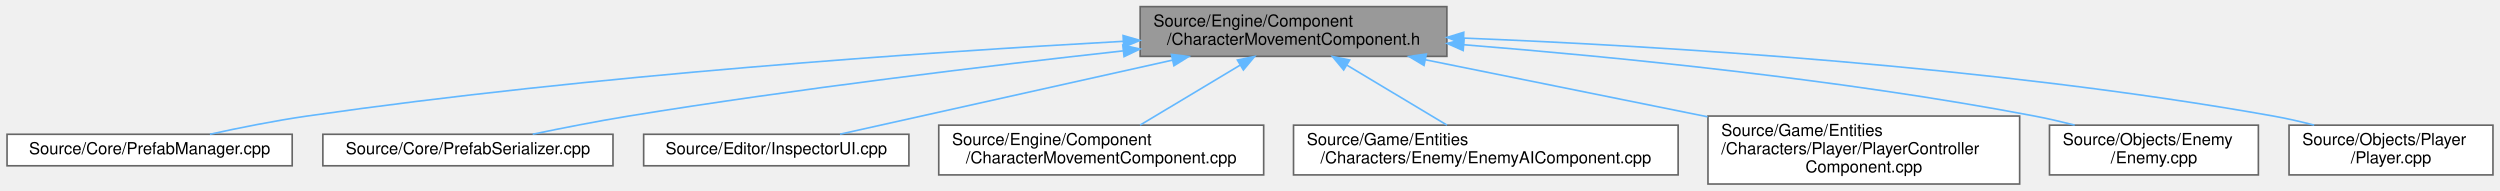
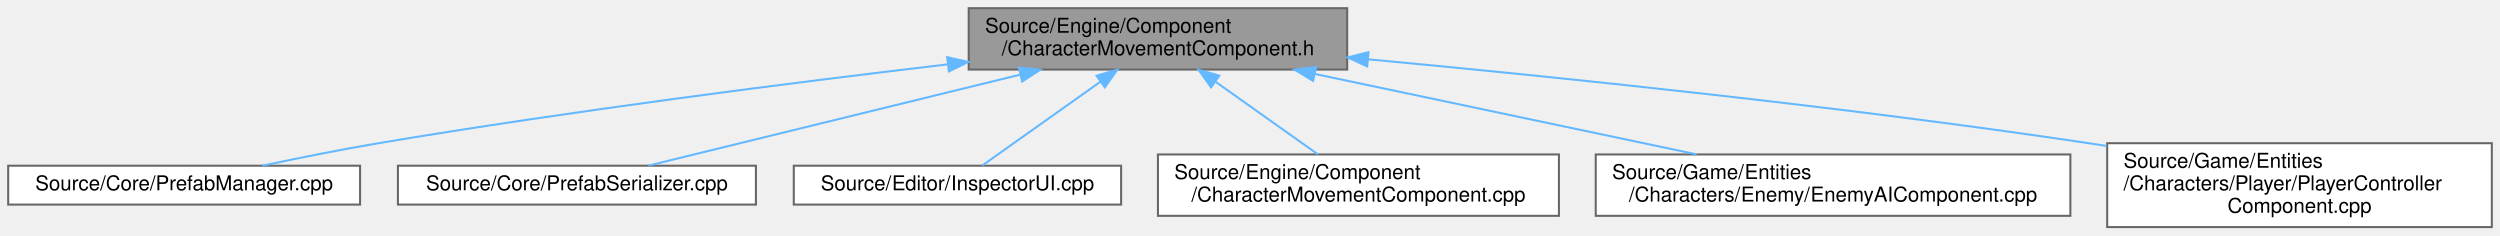
- <svg xmlns="http://www.w3.org/2000/svg" xmlns:xlink="http://www.w3.org/1999/xlink" width="1508pt" height="115pt" viewBox="0.00 0.00 1507.50 115.00">
+ <svg xmlns="http://www.w3.org/2000/svg" xmlns:xlink="http://www.w3.org/1999/xlink" width="1222pt" height="115pt" viewBox="0.00 0.00 1222.00 115.00">
  <g id="graph0" class="graph" transform="scale(1 1) rotate(0) translate(4 111)">
    <g id="Node000001" class="node">
      <g id="a_Node000001">
        <a xlink:title=" ">
-           <polygon fill="#999999" stroke="#666666" points="868.5,-107 683.5,-107 683.5,-77 868.5,-77 868.5,-107" />
-           <text text-anchor="start" x="691.5" y="-95" font-family="Helvetica,sans-Serif" font-size="10.00">Source/Engine/Component</text>
-           <text text-anchor="middle" x="776" y="-84" font-family="Helvetica,sans-Serif" font-size="10.00">/CharacterMovementComponent.h</text>
+           <polygon fill="#999999" stroke="#666666" points="654.5,-107 469.5,-107 469.5,-77 654.5,-77 654.5,-107" />
+           <text text-anchor="start" x="477.5" y="-95" font-family="Helvetica,sans-Serif" font-size="10.00">Source/Engine/Component</text>
+           <text text-anchor="middle" x="562" y="-84" font-family="Helvetica,sans-Serif" font-size="10.00">/CharacterMovementComponent.h</text>
        </a>
      </g>
    </g>
    <g id="Node000002" class="node">
      <g id="a_Node000002">
        <a xlink:href="PrefabManager_8cpp.html" target="_top" xlink:title=" ">
          <polygon fill="white" stroke="#666666" points="172,-30 0,-30 0,-11 172,-11 172,-30" />
          <text text-anchor="middle" x="86" y="-18" font-family="Helvetica,sans-Serif" font-size="10.00">Source/Core/PrefabManager.cpp</text>
        </a>
      </g>
    </g>
    <g id="edge1_Node000001_Node000002" class="edge">
      <g id="a_edge1_Node000001_Node000002">
        <a xlink:title=" ">
-           <path fill="none" stroke="#63b8ff" d="M673.18,-86.07C554.24,-79.51 352.73,-65.75 181,-41 161.5,-38.19 139.98,-33.88 122.36,-30.02" />
-           <polygon fill="#63b8ff" stroke="#63b8ff" points="673.19,-89.58 683.37,-86.63 673.57,-82.59 673.19,-89.58" />
+           <path fill="none" stroke="#63b8ff" d="M459.18,-79.54C382.33,-70.48 274.82,-56.76 181,-41 162.24,-37.85 141.53,-33.68 124.25,-30" />
+           <polygon fill="#63b8ff" stroke="#63b8ff" points="459,-83.04 469.34,-80.73 459.81,-76.09 459,-83.04" />
        </a>
      </g>
    </g>
    <g id="Node000003" class="node">
      <g id="a_Node000003">
        <a xlink:href="PrefabSerializer_8cpp.html" target="_top" xlink:title=" ">
          <polygon fill="white" stroke="#666666" points="365.5,-30 190.5,-30 190.5,-11 365.5,-11 365.5,-30" />
          <text text-anchor="middle" x="278" y="-18" font-family="Helvetica,sans-Serif" font-size="10.00">Source/Core/PrefabSerializer.cpp</text>
        </a>
      </g>
    </g>
    <g id="edge2_Node000001_Node000003" class="edge">
      <g id="a_edge2_Node000001_Node000003">
        <a xlink:title=" ">
-           <path fill="none" stroke="#63b8ff" d="M673.12,-80.3C591.94,-71.35 475.94,-57.42 375,-41 355.84,-37.88 334.7,-33.72 317.05,-30.04" />
-           <polygon fill="#63b8ff" stroke="#63b8ff" points="673.02,-83.81 683.34,-81.42 673.79,-76.85 673.02,-83.81" />
+           <path fill="none" stroke="#63b8ff" d="M494.51,-74.48C437.5,-60.53 358.12,-41.11 313.01,-30.07" />
+           <polygon fill="#63b8ff" stroke="#63b8ff" points="493.98,-77.96 504.53,-76.94 495.65,-71.16 493.98,-77.96" />
        </a>
      </g>
    </g>
    <g id="Node000004" class="node">
      <g id="a_Node000004">
        <a xlink:href="InspectorUI_8cpp.html" target="_top" xlink:title=" ">
          <polygon fill="white" stroke="#666666" points="544,-30 384,-30 384,-11 544,-11 544,-30" />
          <text text-anchor="middle" x="464" y="-18" font-family="Helvetica,sans-Serif" font-size="10.00">Source/Editor/InspectorUI.cpp</text>
        </a>
      </g>
    </g>
    <g id="edge3_Node000001_Node000004" class="edge">
      <g id="a_edge3_Node000001_Node000004">
        <a xlink:title=" ">
-           <path fill="none" stroke="#63b8ff" d="M703.02,-74.74C640.31,-60.77 552.32,-41.17 502.46,-30.07" />
-           <polygon fill="#63b8ff" stroke="#63b8ff" points="702.34,-78.18 712.86,-76.94 703.86,-71.35 702.34,-78.18" />
+           <path fill="none" stroke="#63b8ff" d="M533.81,-71C514.69,-57.45 490.39,-40.21 476.08,-30.07" />
+           <polygon fill="#63b8ff" stroke="#63b8ff" points="531.99,-74.01 542.17,-76.94 536.04,-68.3 531.99,-74.01" />
        </a>
      </g>
    </g>
    <g id="Node000005" class="node">
      <g id="a_Node000005">
        <a xlink:href="CharacterMovementComponent_8cpp.html" target="_top" xlink:title=" ">
          <polygon fill="white" stroke="#666666" points="758,-35.5 562,-35.5 562,-5.5 758,-5.5 758,-35.5" />
          <text text-anchor="start" x="570" y="-23.5" font-family="Helvetica,sans-Serif" font-size="10.00">Source/Engine/Component</text>
          <text text-anchor="middle" x="660" y="-12.5" font-family="Helvetica,sans-Serif" font-size="10.00">/CharacterMovementComponent.cpp</text>
        </a>
      </g>
    </g>
    <g id="edge4_Node000001_Node000005" class="edge">
      <g id="a_edge4_Node000001_Node000005">
        <a xlink:title=" ">
-           <path fill="none" stroke="#63b8ff" d="M743.83,-71.72C724.68,-60.25 700.8,-45.95 683.44,-35.54" />
-           <polygon fill="#63b8ff" stroke="#63b8ff" points="742.15,-74.8 752.53,-76.94 745.75,-68.79 742.15,-74.8" />
+           <path fill="none" stroke="#63b8ff" d="M590.29,-70.94C606.27,-59.6 625.86,-45.71 640.2,-35.54" />
+           <polygon fill="#63b8ff" stroke="#63b8ff" points="587.96,-68.3 581.83,-76.94 592.01,-74.01 587.96,-68.3" />
        </a>
      </g>
    </g>
    <g id="Node000006" class="node">
      <g id="a_Node000006">
        <a xlink:href="EnemyAIComponent_8cpp.html" target="_top" xlink:title=" ">
          <polygon fill="white" stroke="#666666" points="1008,-35.5 776,-35.5 776,-5.5 1008,-5.5 1008,-35.5" />
          <text text-anchor="start" x="784" y="-23.5" font-family="Helvetica,sans-Serif" font-size="10.00">Source/Game/Entities</text>
          <text text-anchor="middle" x="892" y="-12.5" font-family="Helvetica,sans-Serif" font-size="10.00">/Characters/Enemy/EnemyAIComponent.cpp</text>
        </a>
      </g>
    </g>
    <g id="edge5_Node000001_Node000006" class="edge">
      <g id="a_edge5_Node000001_Node000006">
        <a xlink:title=" ">
-           <path fill="none" stroke="#63b8ff" d="M808.17,-71.72C827.32,-60.25 851.2,-45.95 868.56,-35.54" />
-           <polygon fill="#63b8ff" stroke="#63b8ff" points="806.25,-68.79 799.47,-76.94 809.85,-74.8 806.25,-68.79" />
+           <path fill="none" stroke="#63b8ff" d="M638.74,-74.84C695.25,-62.94 771.34,-46.91 825.32,-35.54" />
+           <polygon fill="#63b8ff" stroke="#63b8ff" points="637.84,-71.45 628.78,-76.94 639.29,-78.3 637.84,-71.45" />
        </a>
      </g>
    </g>
    <g id="Node000007" class="node">
      <g id="a_Node000007">
        <a xlink:href="PlayerControllerComponent_8cpp.html" target="_top" xlink:title=" ">
          <polygon fill="white" stroke="#666666" points="1214,-41 1026,-41 1026,0 1214,0 1214,-41" />
          <text text-anchor="start" x="1034" y="-29" font-family="Helvetica,sans-Serif" font-size="10.00">Source/Game/Entities</text>
          <text text-anchor="start" x="1034" y="-18" font-family="Helvetica,sans-Serif" font-size="10.00">/Characters/Player/PlayerController</text>
          <text text-anchor="middle" x="1120" y="-7" font-family="Helvetica,sans-Serif" font-size="10.00">Component.cpp</text>
        </a>
      </g>
    </g>
    <g id="edge6_Node000001_Node000007" class="edge">
      <g id="a_edge6_Node000001_Node000007">
        <a xlink:title=" ">
-           <path fill="none" stroke="#63b8ff" d="M855.55,-74.93C906.3,-64.67 972.33,-51.33 1025.72,-40.55" />
-           <polygon fill="#63b8ff" stroke="#63b8ff" points="854.72,-71.52 845.61,-76.94 856.11,-78.39 854.72,-71.52" />
-         </a>
-       </g>
-     </g>
-     <g id="Node000008" class="node">
-       <g id="a_Node000008">
-         <a xlink:href="Enemy_8cpp.html" target="_top" xlink:title=" ">
-           <polygon fill="white" stroke="#666666" points="1358,-35.5 1232,-35.5 1232,-5.5 1358,-5.5 1358,-35.5" />
-           <text text-anchor="start" x="1240" y="-23.5" font-family="Helvetica,sans-Serif" font-size="10.00">Source/Objects/Enemy</text>
-           <text text-anchor="middle" x="1295" y="-12.5" font-family="Helvetica,sans-Serif" font-size="10.00">/Enemy.cpp</text>
-         </a>
-       </g>
-     </g>
-     <g id="edge7_Node000001_Node000008" class="edge">
-       <g id="a_edge7_Node000001_Node000008">
-         <a xlink:title=" ">
-           <path fill="none" stroke="#63b8ff" d="M878.69,-84.01C969.72,-76.74 1105.99,-63.25 1223,-41 1230.89,-39.5 1239.18,-37.58 1247.21,-35.54" />
-           <polygon fill="#63b8ff" stroke="#63b8ff" points="878.34,-80.52 868.65,-84.8 878.89,-87.5 878.34,-80.52" />
-         </a>
-       </g>
-     </g>
-     <g id="Node000009" class="node">
-       <g id="a_Node000009">
-         <a xlink:href="Player_8cpp.html" target="_top" xlink:title=" ">
-           <polygon fill="white" stroke="#666666" points="1499.5,-35.5 1376.5,-35.5 1376.5,-5.5 1499.5,-5.5 1499.5,-35.5" />
-           <text text-anchor="start" x="1384.5" y="-23.5" font-family="Helvetica,sans-Serif" font-size="10.00">Source/Objects/Player</text>
-           <text text-anchor="middle" x="1438" y="-12.5" font-family="Helvetica,sans-Serif" font-size="10.00">/Player.cpp</text>
-         </a>
-       </g>
-     </g>
-     <g id="edge8_Node000001_Node000009" class="edge">
-       <g id="a_edge8_Node000001_Node000009">
-         <a xlink:title=" ">
-           <path fill="none" stroke="#63b8ff" d="M878.71,-88.02C997.18,-83.28 1197.45,-71.19 1367,-41 1375.05,-39.57 1383.52,-37.63 1391.69,-35.53" />
-           <polygon fill="#63b8ff" stroke="#63b8ff" points="878.41,-84.53 868.56,-88.42 878.69,-91.53 878.41,-84.53" />
+           <path fill="none" stroke="#63b8ff" d="M664.84,-82C757.25,-73.36 896.55,-58.99 1017,-41 1019.88,-40.57 1022.8,-40.12 1025.75,-39.65" />
+           <polygon fill="#63b8ff" stroke="#63b8ff" points="664.28,-78.53 654.64,-82.94 664.93,-85.5 664.28,-78.53" />
        </a>
      </g>
    </g>
  </g>
</svg>
